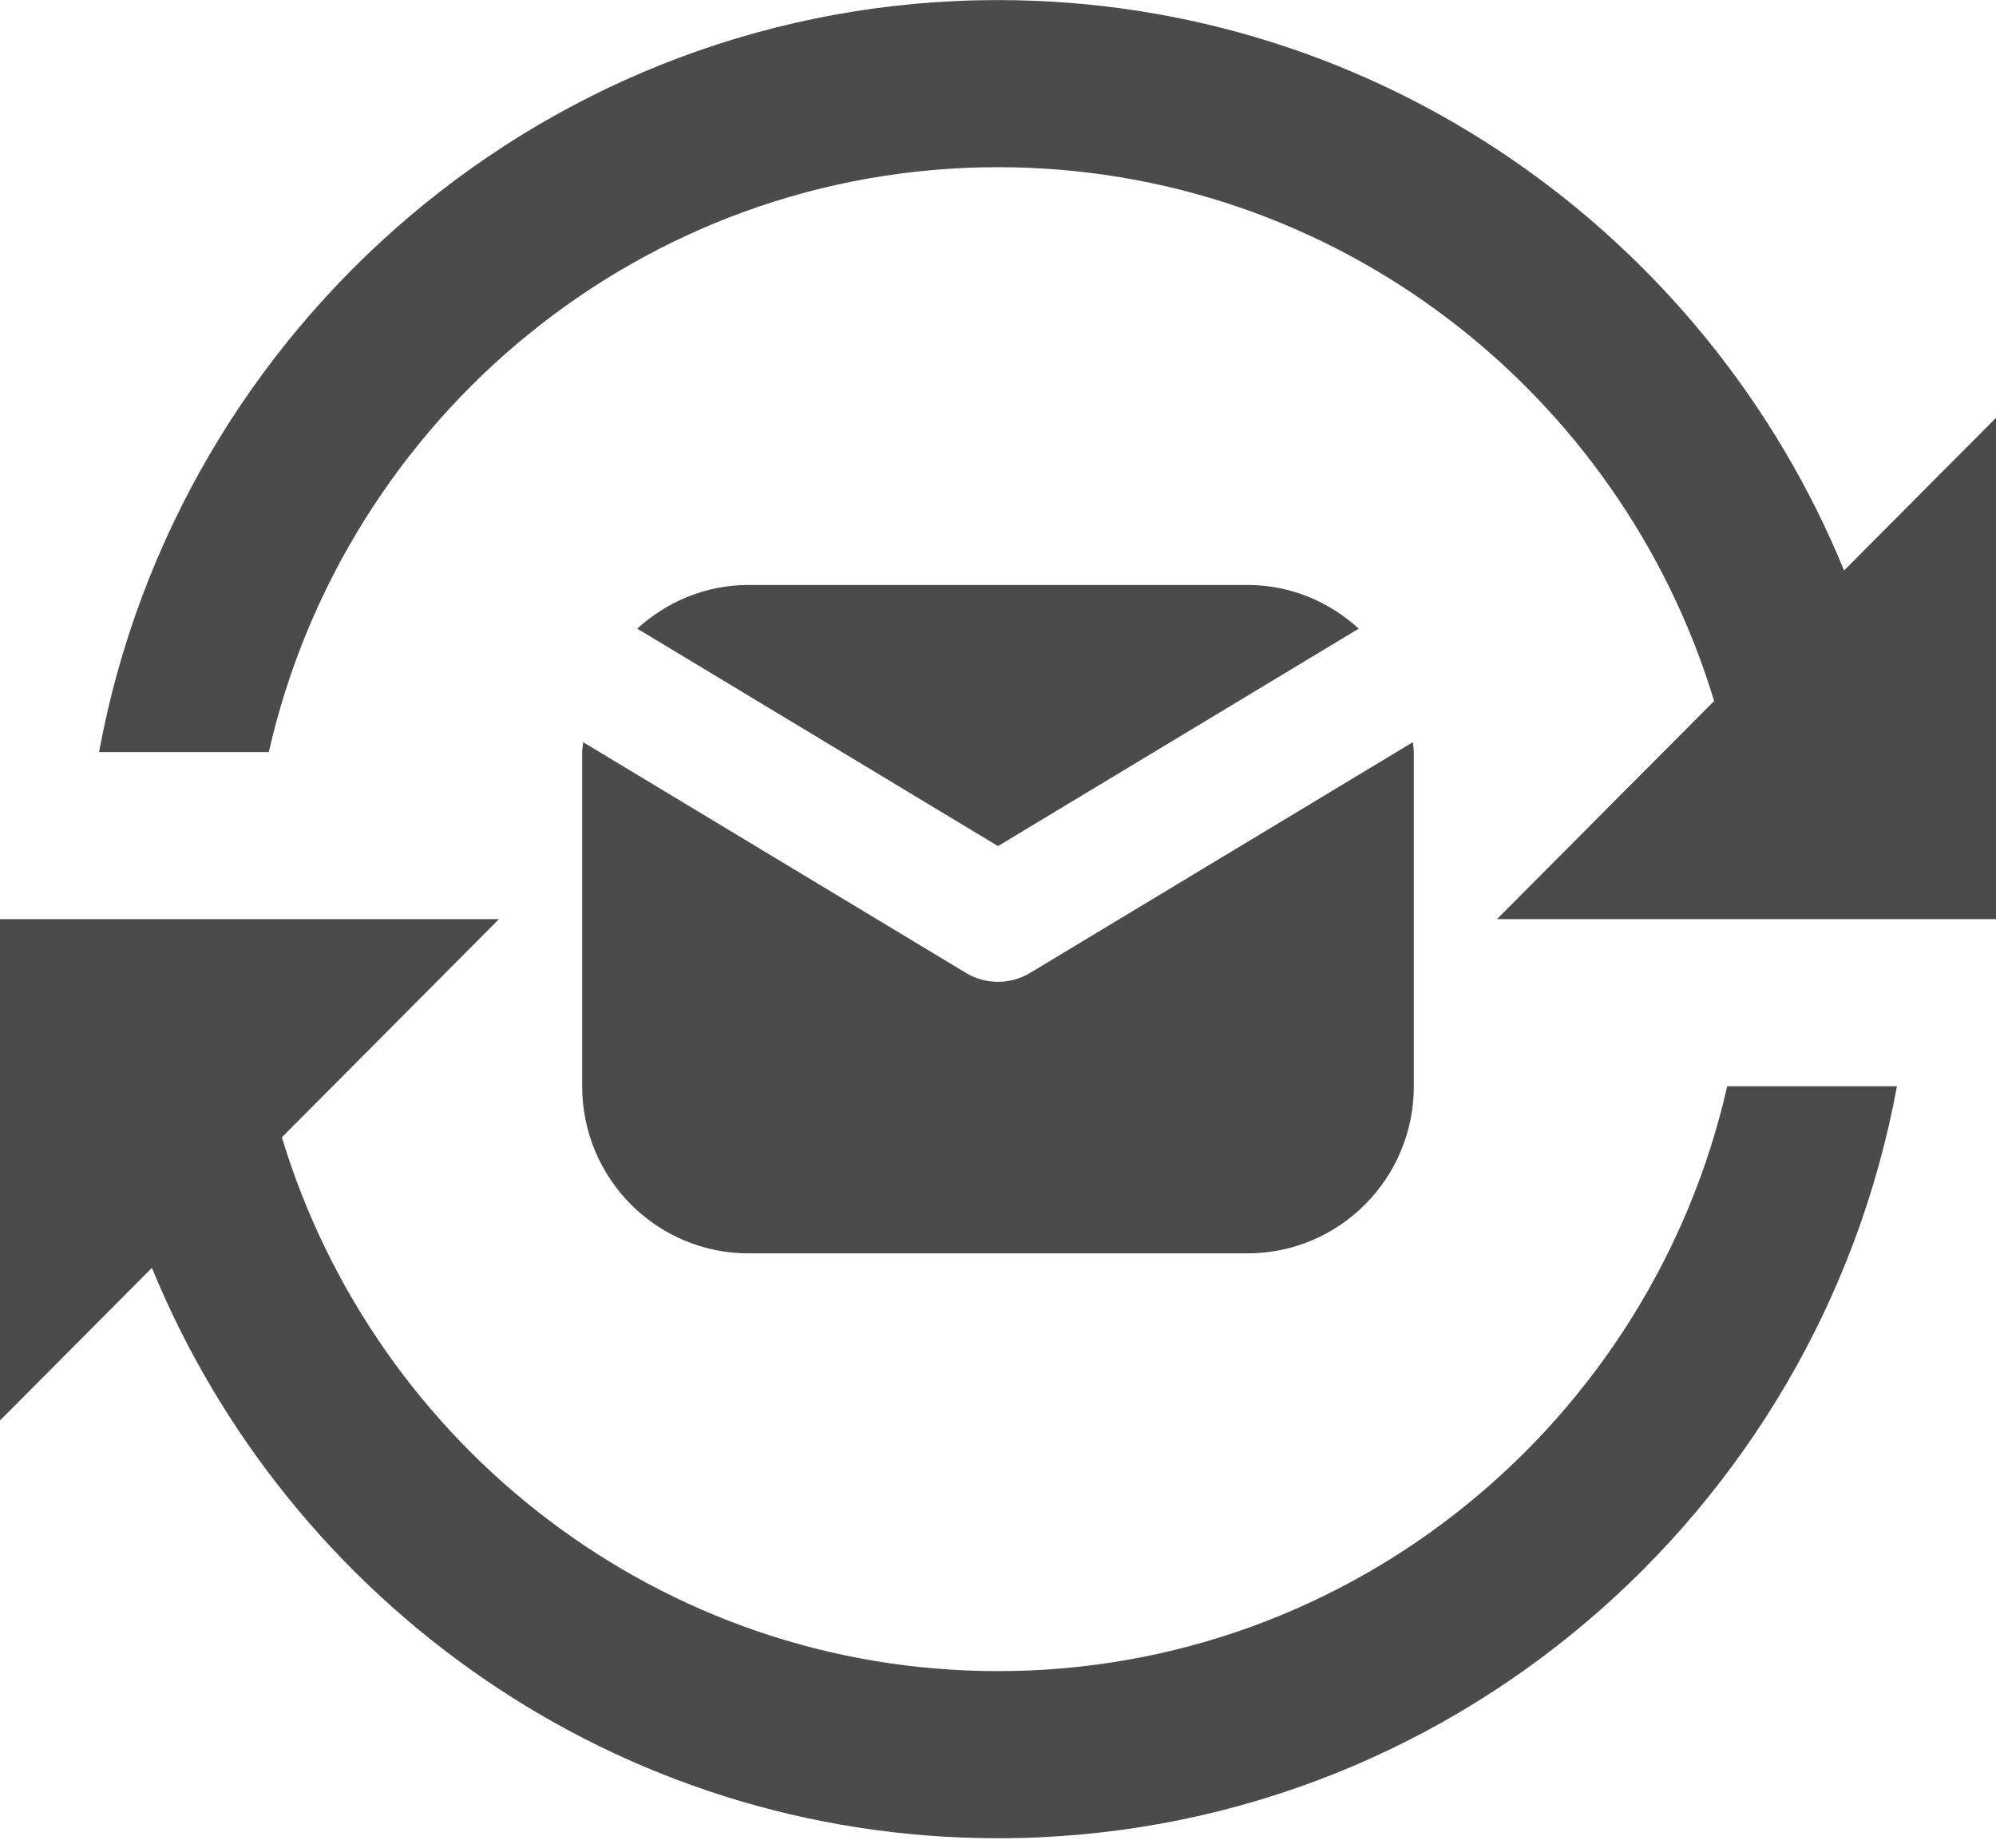
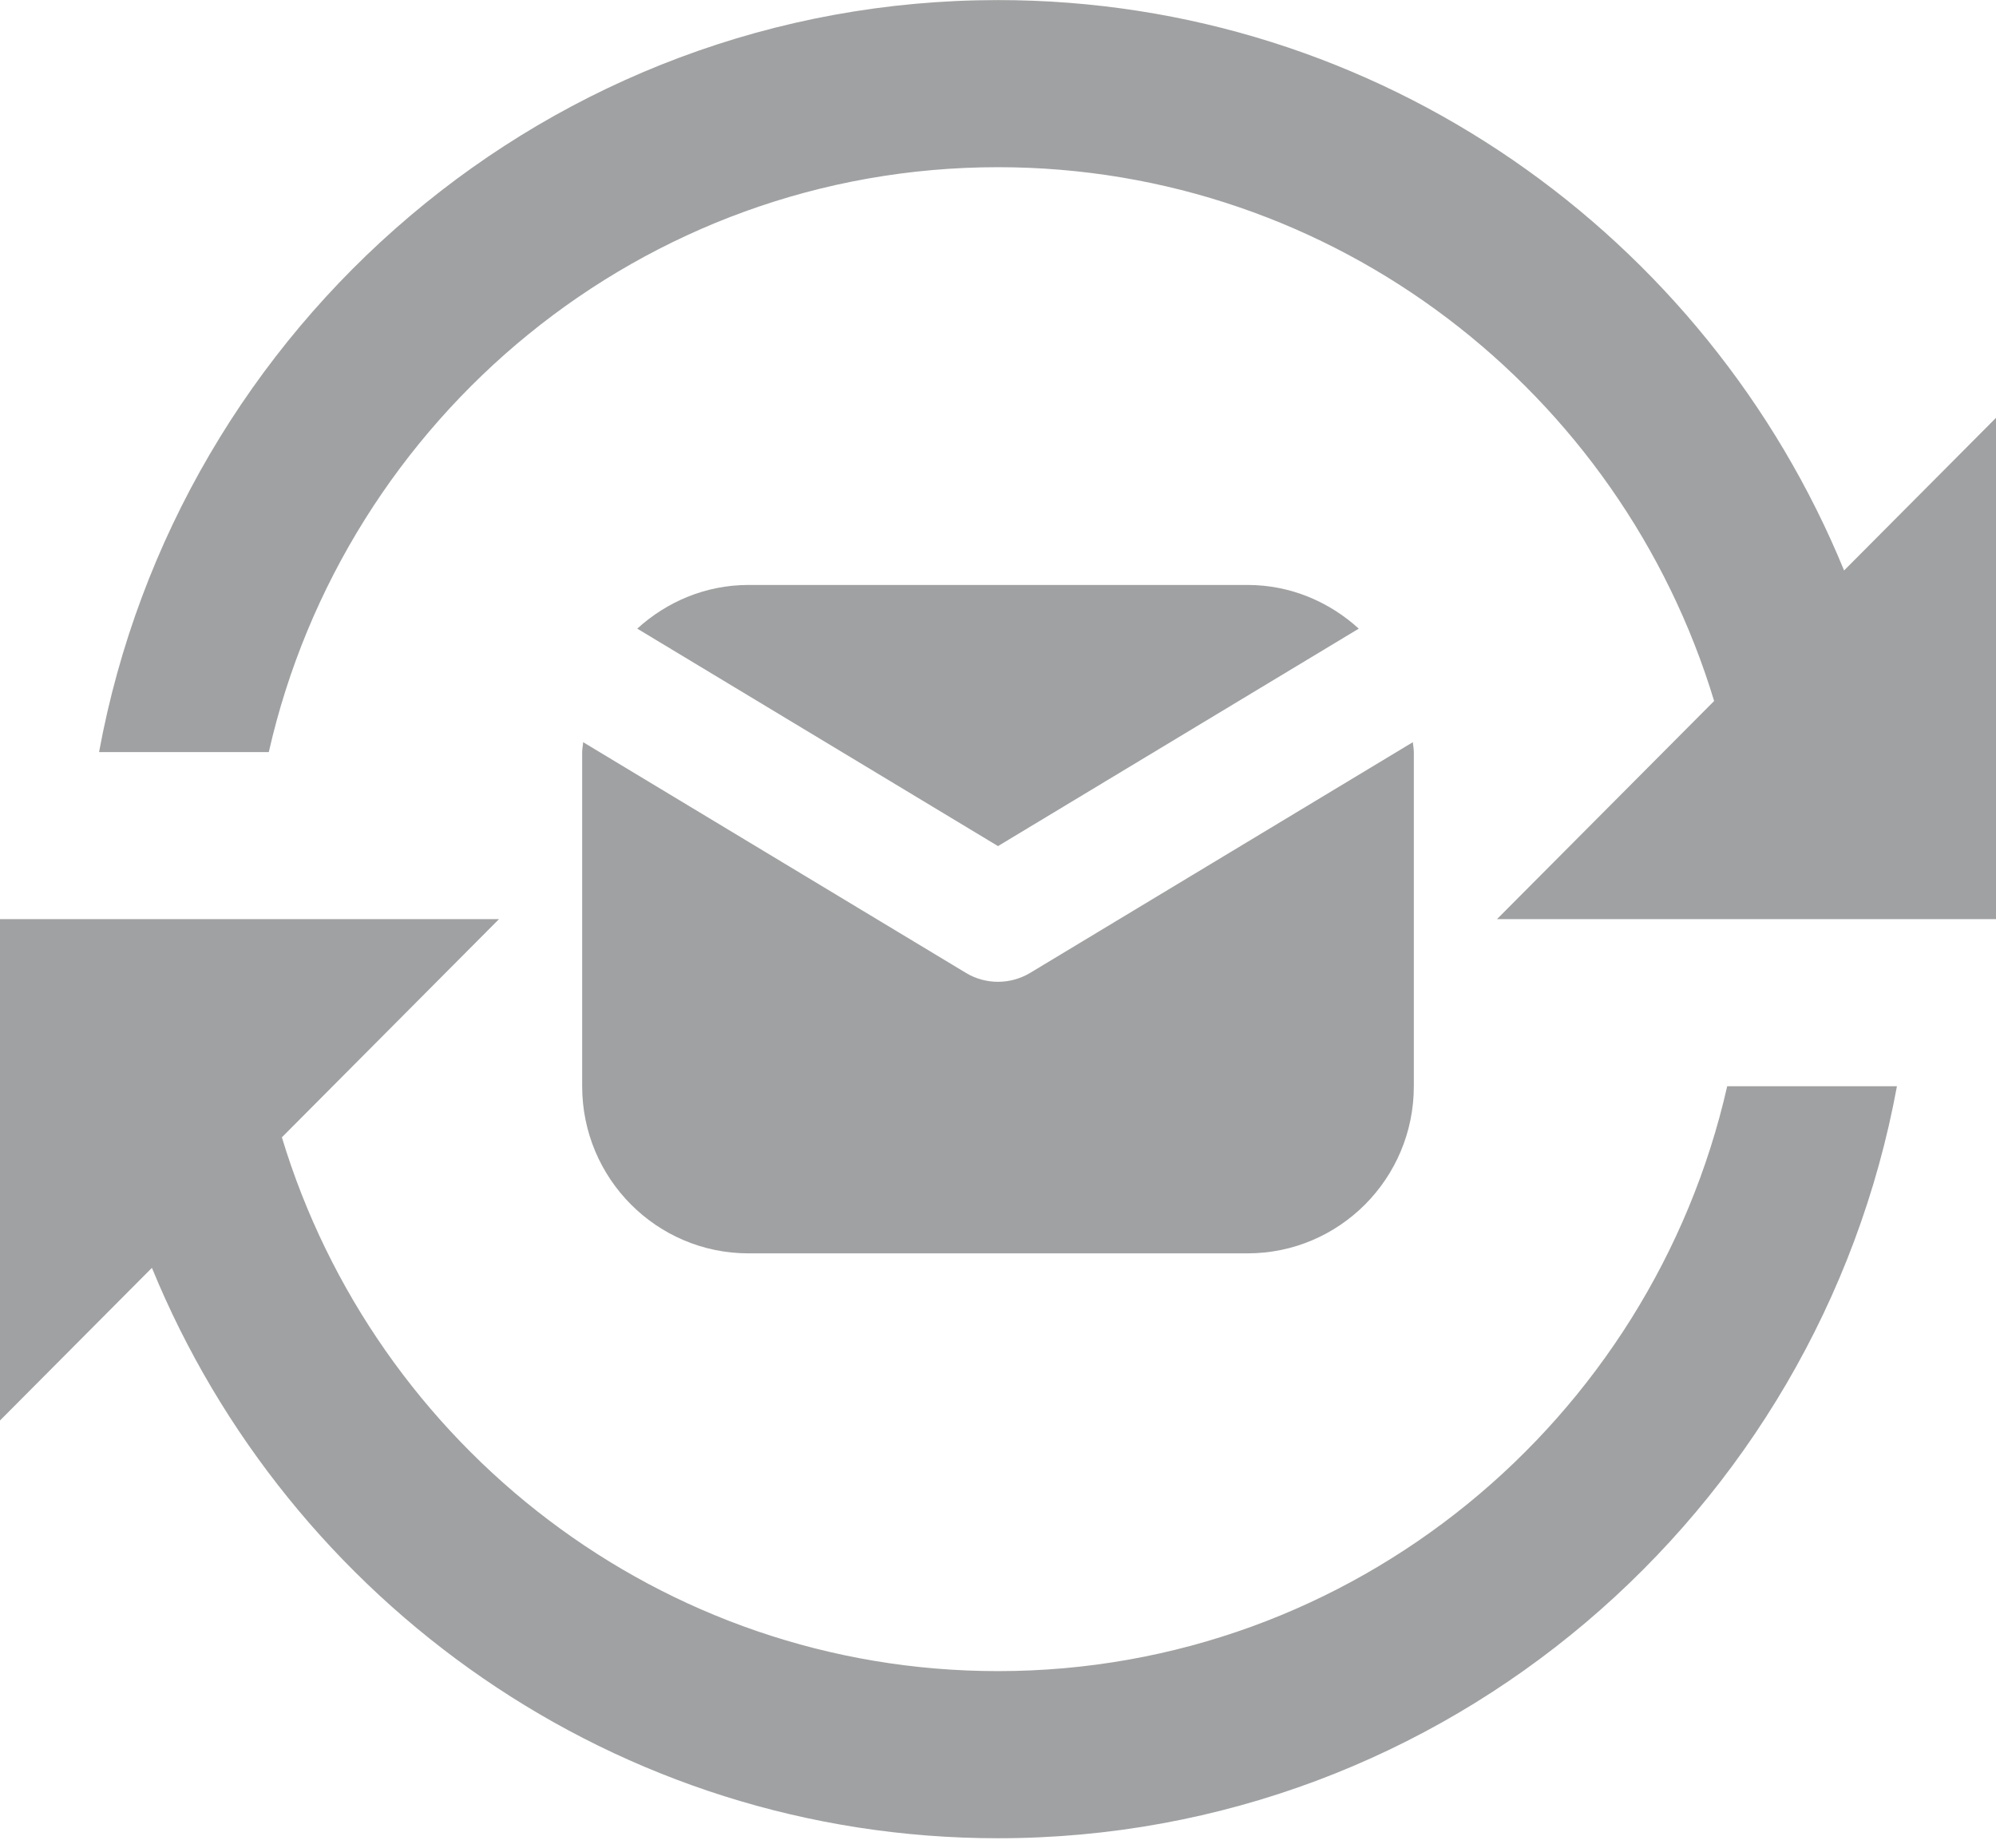
<svg xmlns="http://www.w3.org/2000/svg" width="27px" height="25px" viewBox="0 0 27 25" version="1.1">
  <defs />
-   <g id="Page-1" stroke="none" stroke-width="1" fill="none" fill-rule="evenodd" fill-opacity="0.8">
-     <g id="edit-invoice" transform="translate(-159, -208)" fill="#1F1F1F">
-       <g id="leftnav" transform="translate(159, 116)">
-         <g id="invoices" transform="translate(0, 92)">
-           <path d="M13.5,11.447 L18.38,8.505 C17.981,8.142 17.457,7.914 16.875,7.914 L10.125,7.914 C9.543,7.914 9.019,8.142 8.62,8.505 L13.5,11.447 Z" id="Fill-64" />
-           <path d="M13.934,13.163 C13.8,13.243 13.65,13.283 13.5,13.283 C13.349,13.283 13.199,13.243 13.067,13.163 L7.888,10.041 C7.886,10.087 7.875,10.129 7.875,10.174 L7.875,14.696 C7.875,15.945 8.883,16.957 10.125,16.957 L16.875,16.957 C18.118,16.957 19.125,15.945 19.125,14.696 L19.125,10.174 C19.125,10.129 19.115,10.087 19.112,10.041 L13.934,13.163 Z" id="Fill-65" />
-           <path d="M23.364,14.696 C22.337,19.22 18.308,22.609 13.5,22.609 C8.938,22.609 5.075,19.562 3.813,15.387 L6.75,12.435 L0,12.435 L0,19.218 L2.055,17.153 C3.908,21.676 8.339,24.87 13.5,24.87 C19.555,24.87 24.598,20.475 25.66,14.696 L23.364,14.696 Z" id="Fill-66" />
-           <path d="M24.945,7.718 C23.092,3.196 18.661,0.001 13.5,0.001 C7.445,0.001 2.402,4.396 1.34,10.175 L3.636,10.175 C4.663,5.649 8.692,2.262 13.5,2.262 C18.062,2.262 21.925,5.309 23.187,9.484 L20.25,12.435 L27,12.435 L27,5.653 L24.945,7.718 Z" id="Fill-67" />
+   <g id="Page-1" stroke="none" stroke-width="1" fill="none" fill-rule="evenodd">
+     <g id="edit-invoice" transform="translate(-159, -208)" fill="#A0A1A2">
+       <g id="leftnav" transform="translate(159, 115)">
+         <g id="invoices" transform="translate(0, 93)">
+           <g id="invoices-secondary">
+             <path d="M23.364,14.696 C22.337,19.22 18.308,22.609 13.5,22.609 C8.938,22.609 5.075,19.562 3.813,15.387 L6.75,12.435 L0,12.435 L0,19.218 L2.055,17.153 C3.908,21.676 8.339,24.87 13.5,24.87 C19.555,24.87 24.598,20.475 25.66,14.696 L23.364,14.696 Z" id="Fill-66" />
+             <path d="M24.945,7.718 C23.092,3.196 18.661,0.001 13.5,0.001 C7.445,0.001 2.402,4.396 1.34,10.175 L3.636,10.175 C4.663,5.649 8.692,2.262 13.5,2.262 C18.062,2.262 21.925,5.309 23.187,9.484 L20.25,12.435 L27,12.435 L27,5.653 L24.945,7.718 Z" id="Fill-67" />
+           </g>
+           <g id="invoices-active" transform="translate(7, 7)">
+             <path d="M6.5,4.447 L11.38,1.505 C10.981,1.142 10.457,0.914 9.875,0.914 L3.125,0.914 C2.543,0.914 2.019,1.142 1.62,1.505 L6.5,4.447 Z" id="Fill-64" />
+             <path d="M6.934,6.163 C6.8,6.243 6.65,6.283 6.5,6.283 C6.349,6.283 6.199,6.243 6.067,6.163 L0.888,3.041 C0.886,3.087 0.875,3.129 0.875,3.174 L0.875,7.696 C0.875,8.945 1.883,9.957 3.125,9.957 L9.875,9.957 C11.118,9.957 12.125,8.945 12.125,7.696 L12.125,3.174 C12.125,3.129 12.115,3.087 12.112,3.041 L6.934,6.163 Z" id="Fill-65" />
+           </g>
        </g>
      </g>
    </g>
  </g>
</svg>
